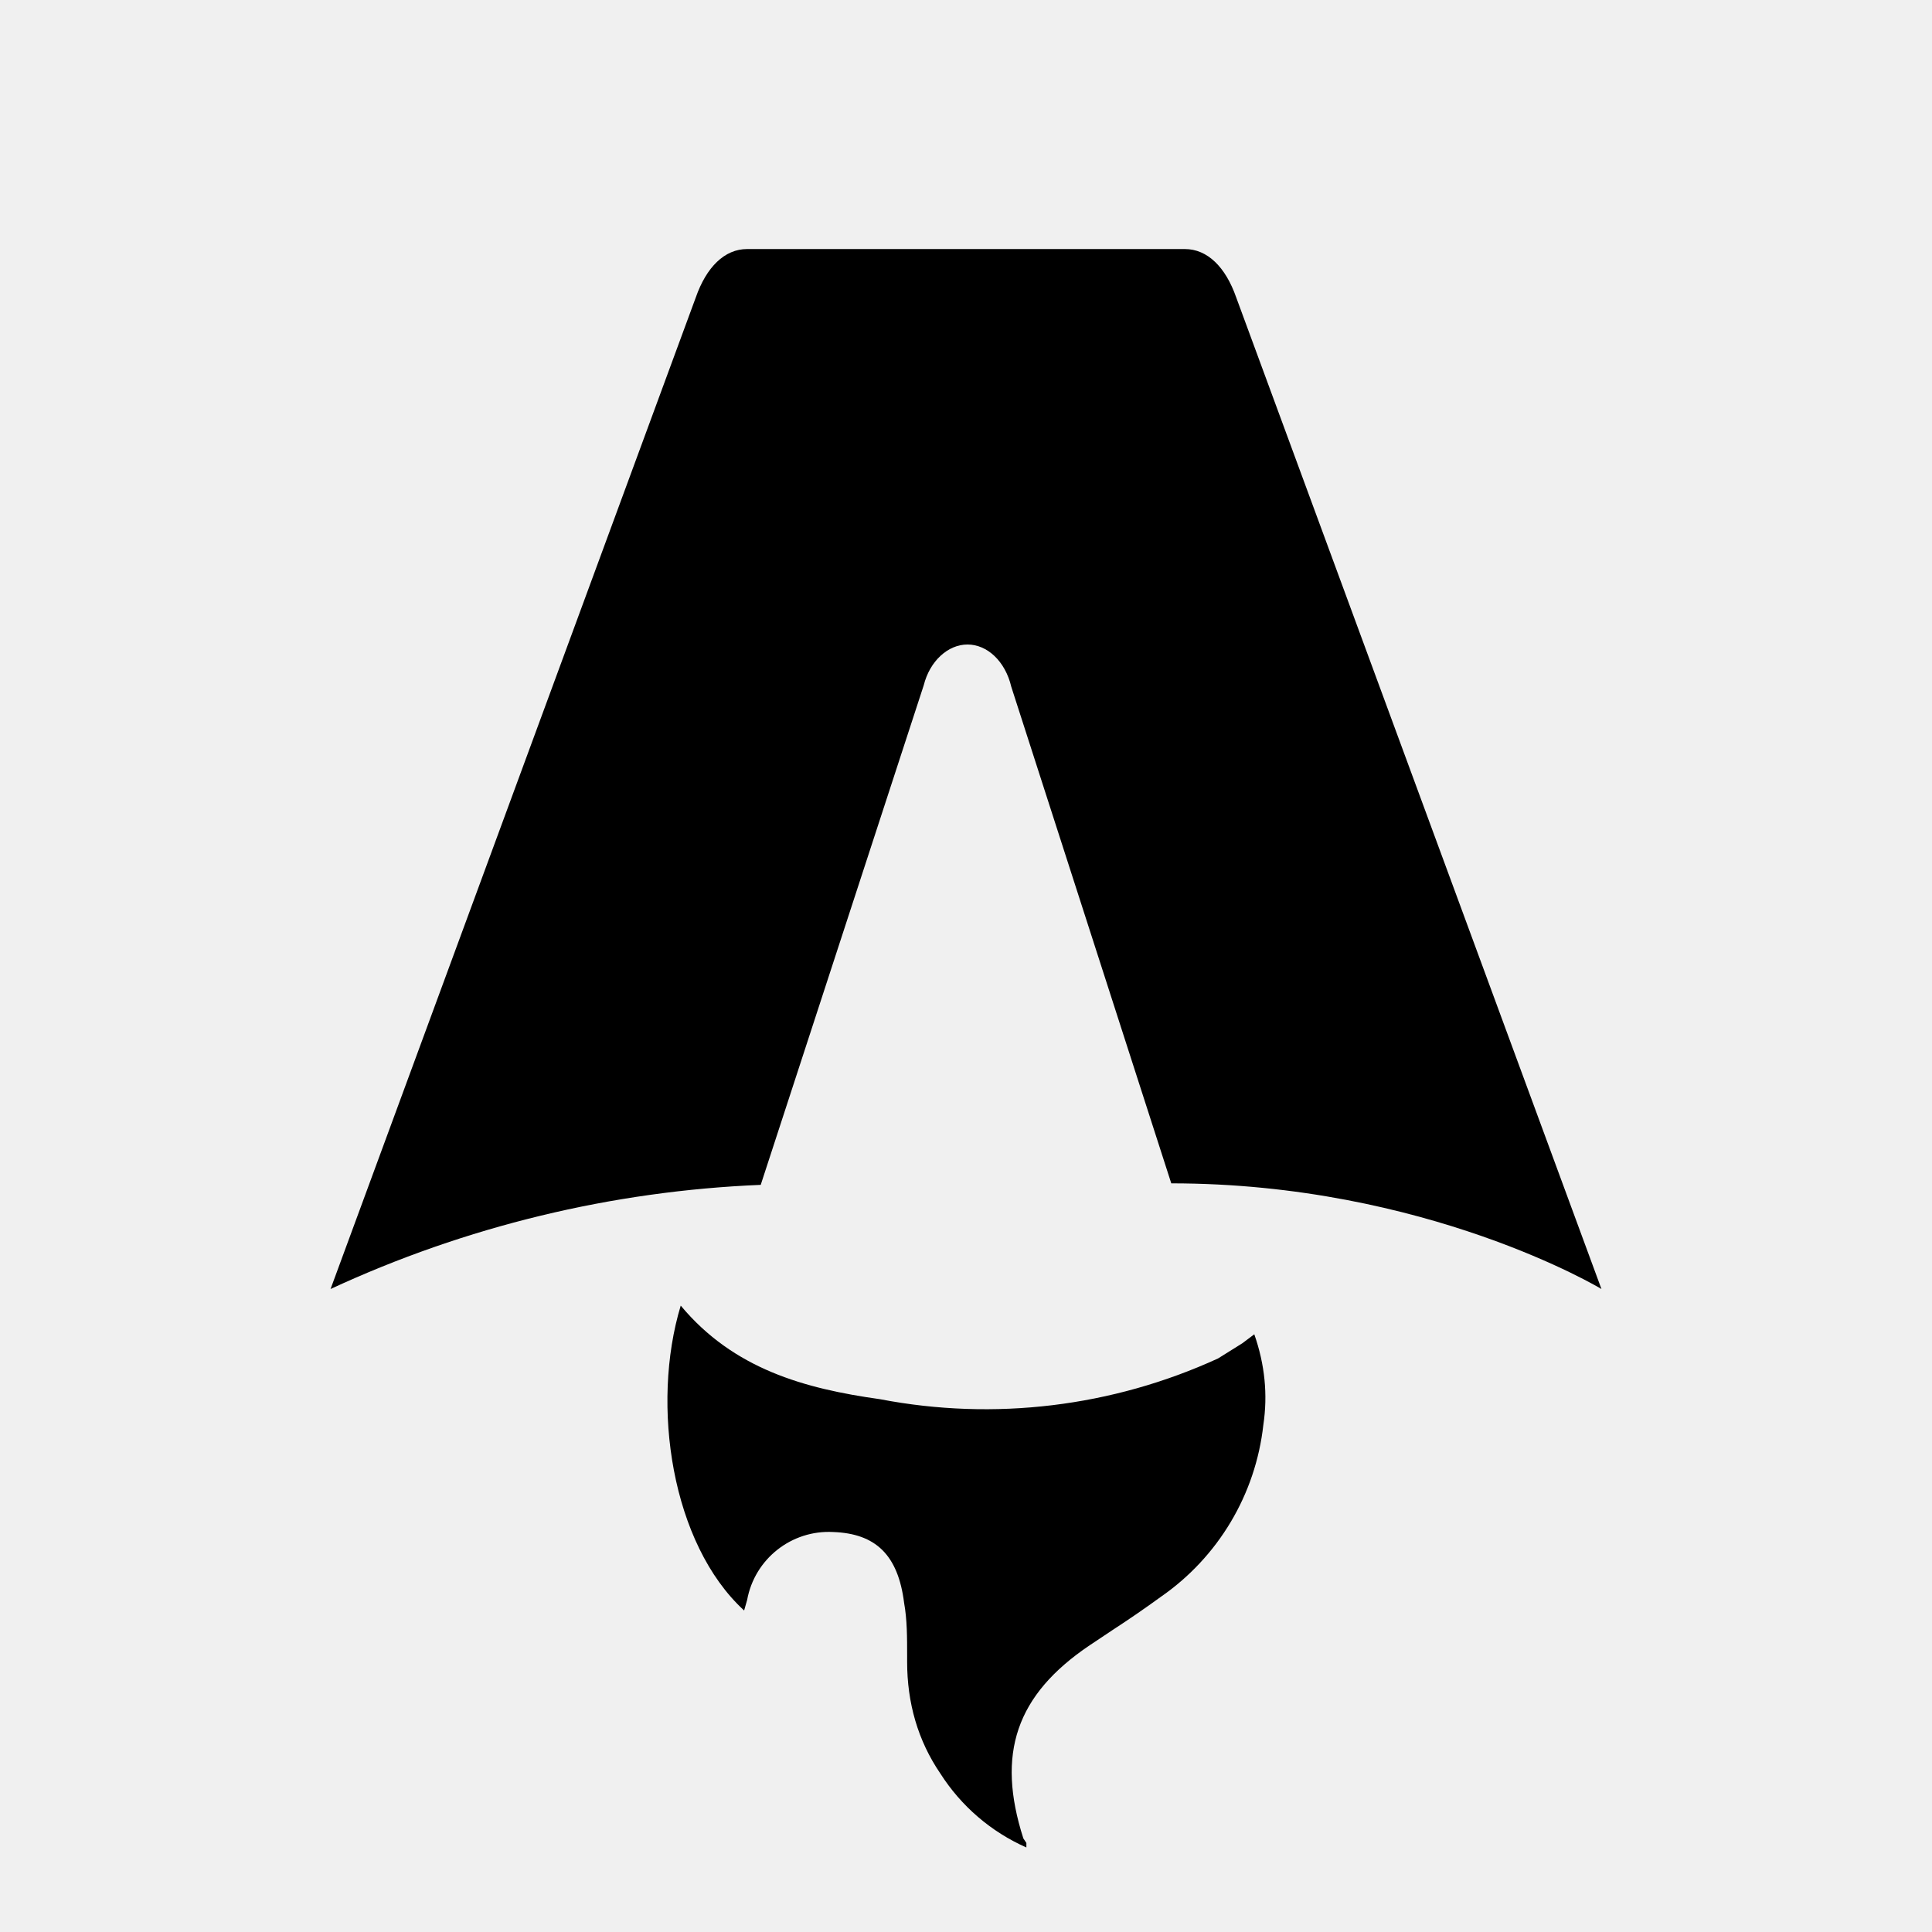
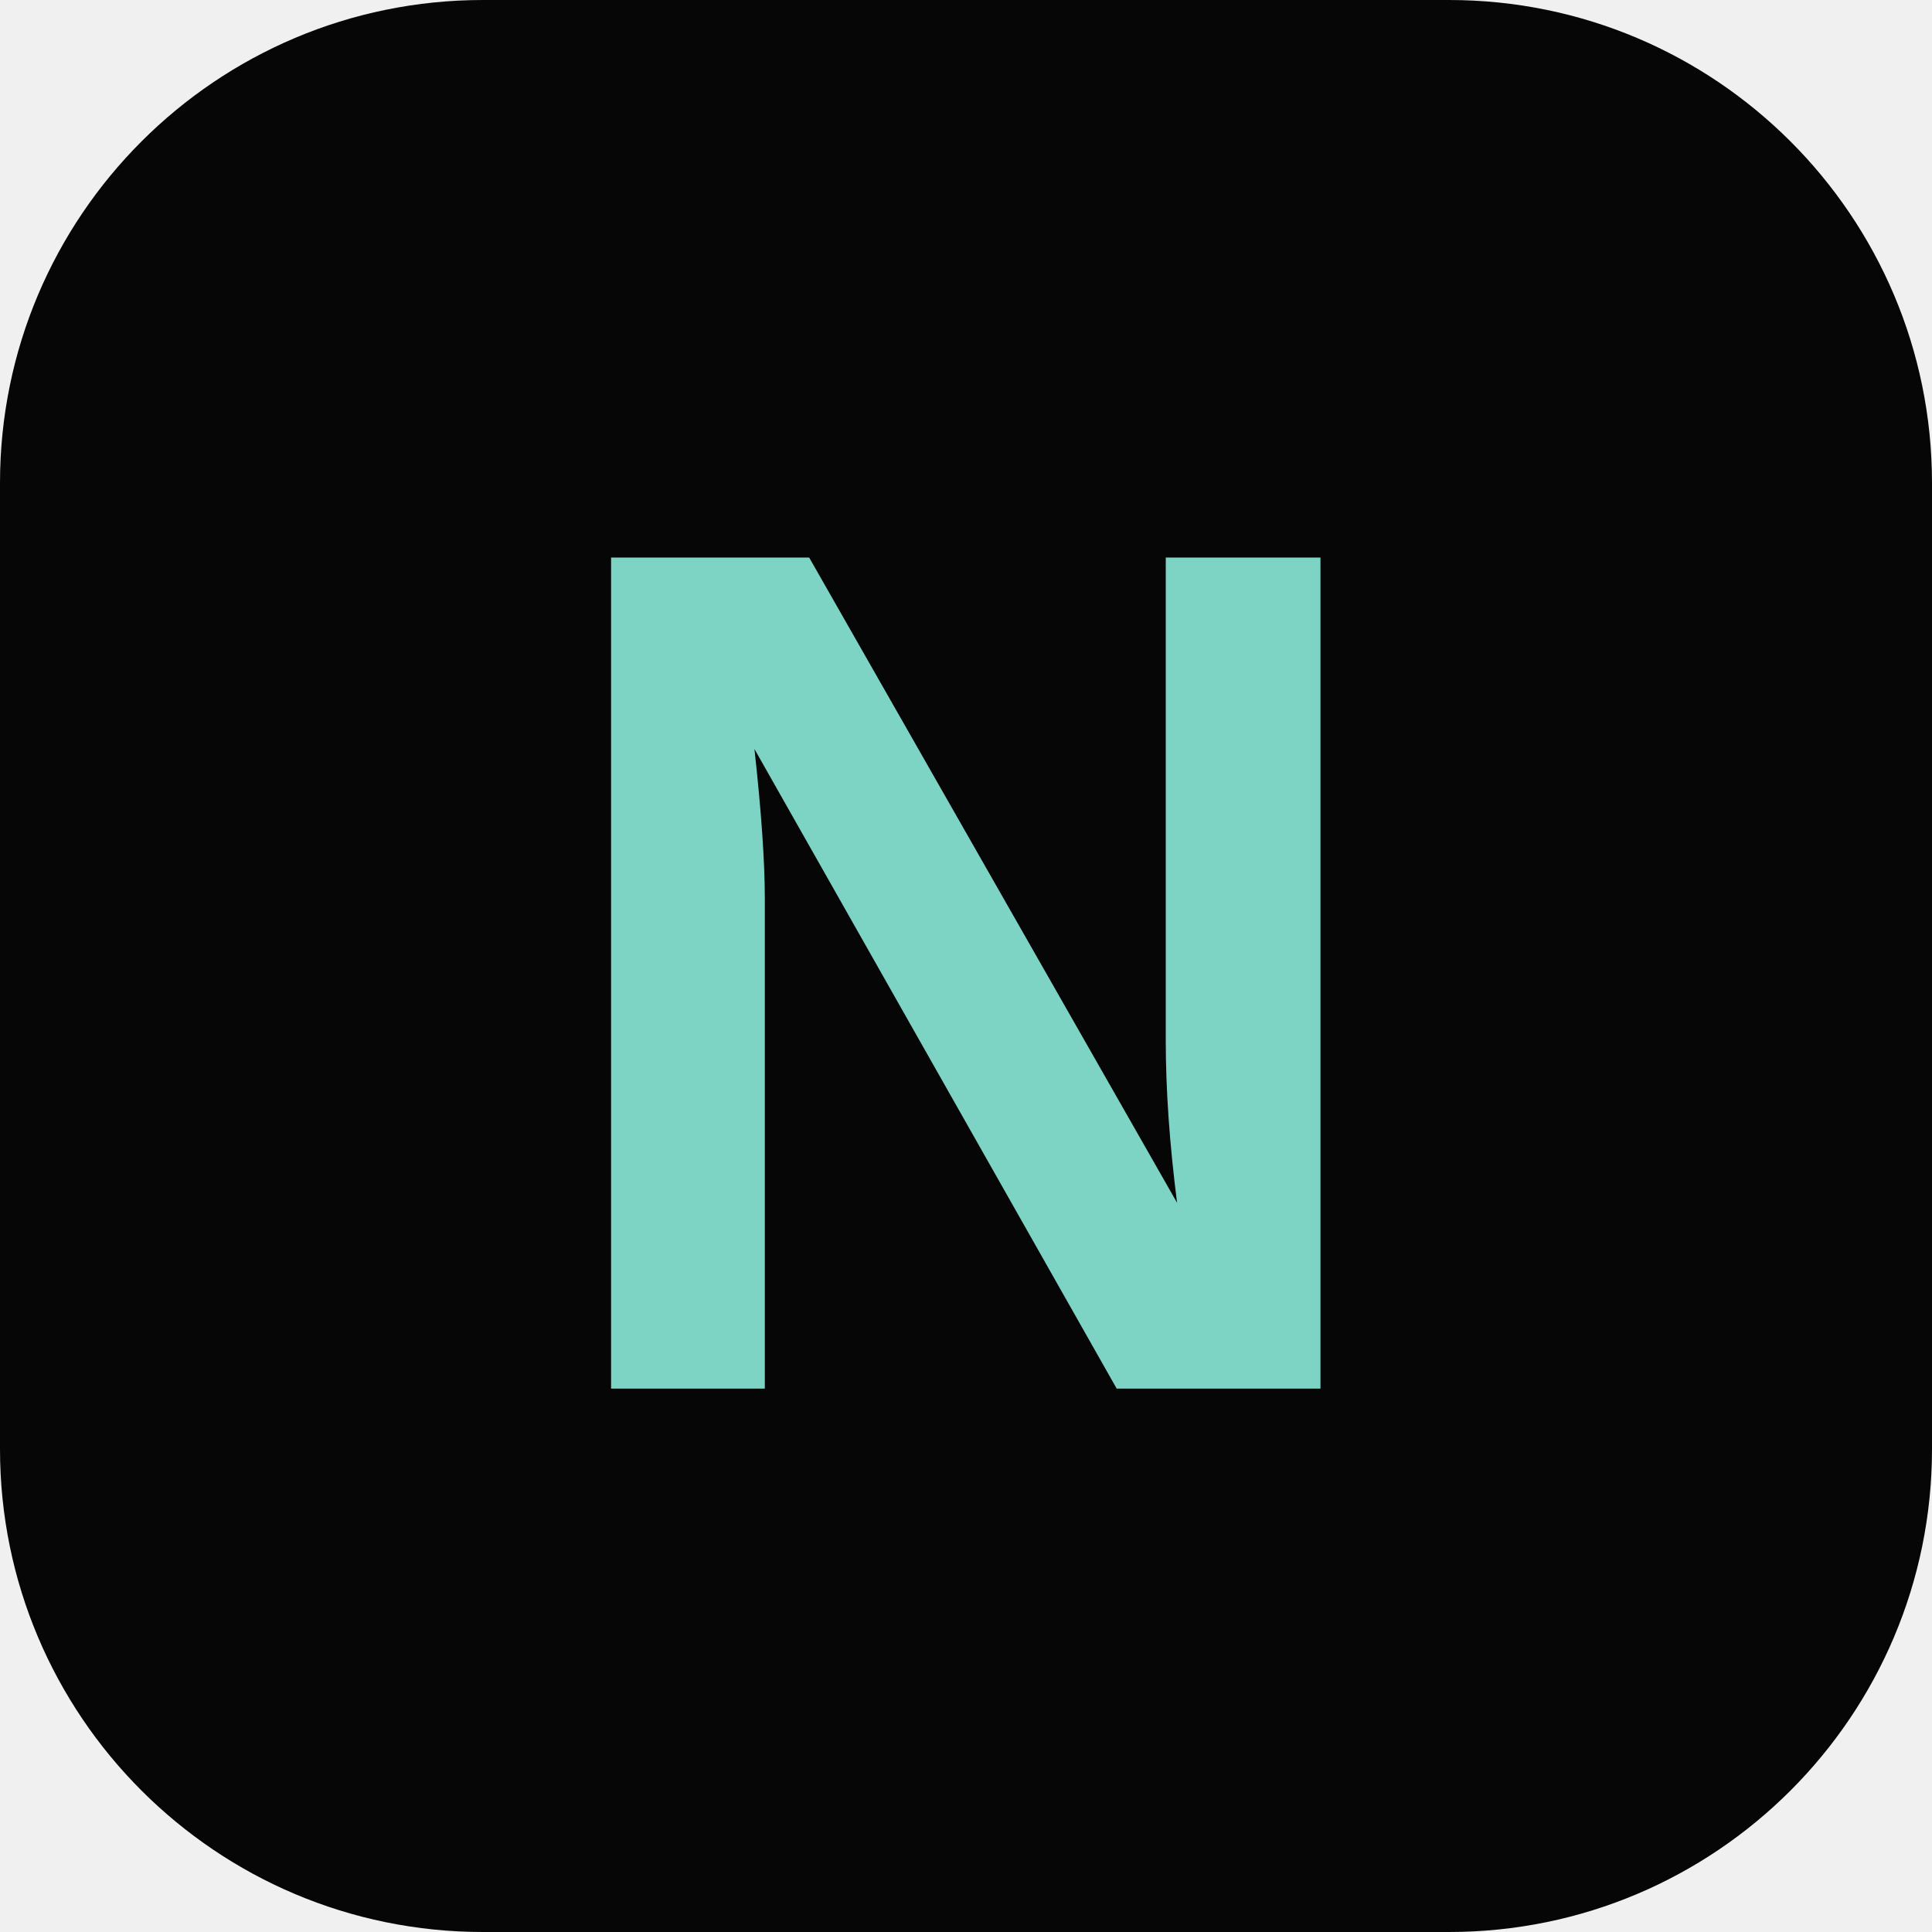
- <svg xmlns="http://www.w3.org/2000/svg" fill="none" viewBox="0 0 128 128">
-   <path d="M50.4 78.5a75.1 75.1 0 0 0-28.5 6.9l24.2-65.7c.7-2 1.9-3.2 3.4-3.2h29c1.5 0 2.7 1.2 3.4 3.2l24.2 65.7s-11.6-7-28.5-7L67 45.5c-.4-1.7-1.6-2.8-2.9-2.8-1.3 0-2.5 1.1-2.9 2.7L50.4 78.5Zm-1.1 28.2Zm-4.2-20.2c-2 6.6-.6 15.8 4.2 20.2a17.5 17.5 0 0 1 .2-.7 5.5 5.5 0 0 1 5.7-4.5c2.8.1 4.3 1.5 4.7 4.7.2 1.1.2 2.3.2 3.5v.4c0 2.7.7 5.2 2.2 7.4a13 13 0 0 0 5.7 4.9v-.3l-.2-.3c-1.8-5.6-.5-9.5 4.4-12.8l1.5-1a73 73 0 0 0 3.2-2.2 16 16 0 0 0 6.8-11.4c.3-2 .1-4-.6-6l-.8.6-1.6 1a37 37 0 0 1-22.4 2.7c-5-.7-9.7-2-13.2-6.2Z" />
-   <style>
-         path { fill: #000; }
-         @media (prefers-color-scheme: dark) {
-             path { fill: #FFF; }
-         }
-     </style>
+ <svg xmlns="http://www.w3.org/2000/svg" viewBox="0 0 32 32" fill="none">
+   <rect width="32" height="32" rx="8" fill="#060606" />
+   <text x="16" y="23" font-family="Arial, sans-serif" font-size="20" font-weight="bold" text-anchor="middle" fill="#7dd3c4">N</text>
</svg>
